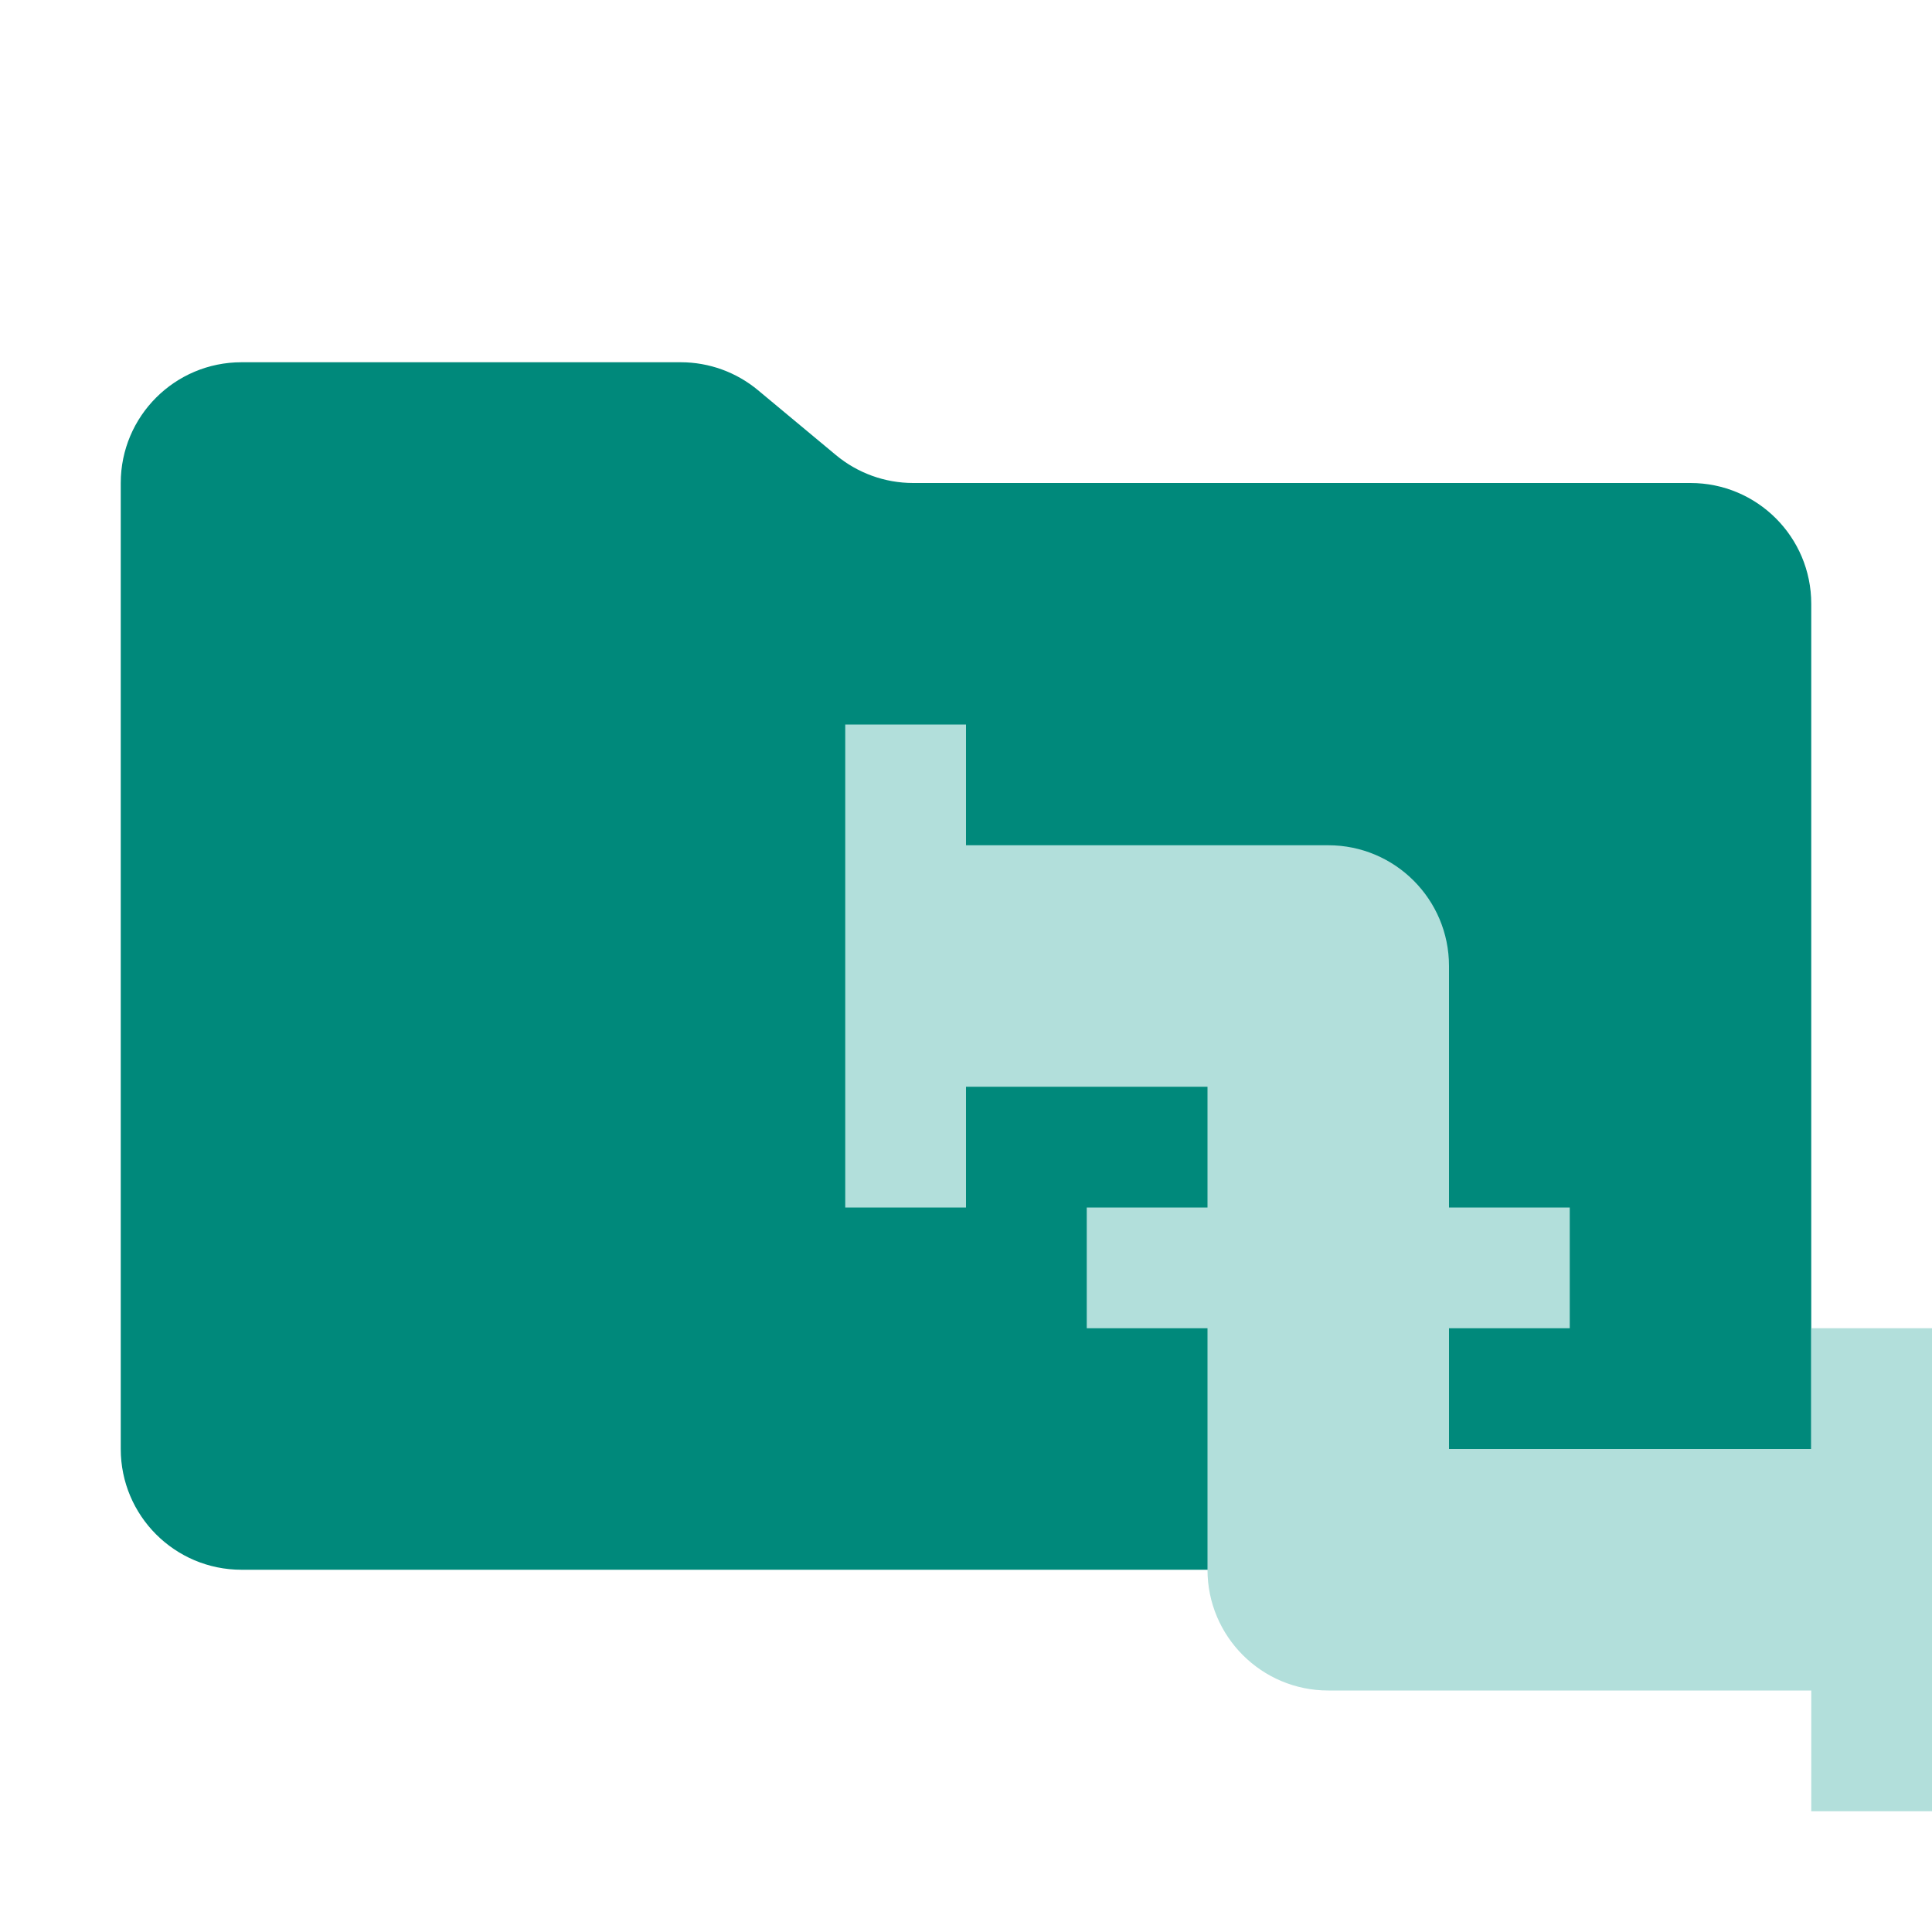
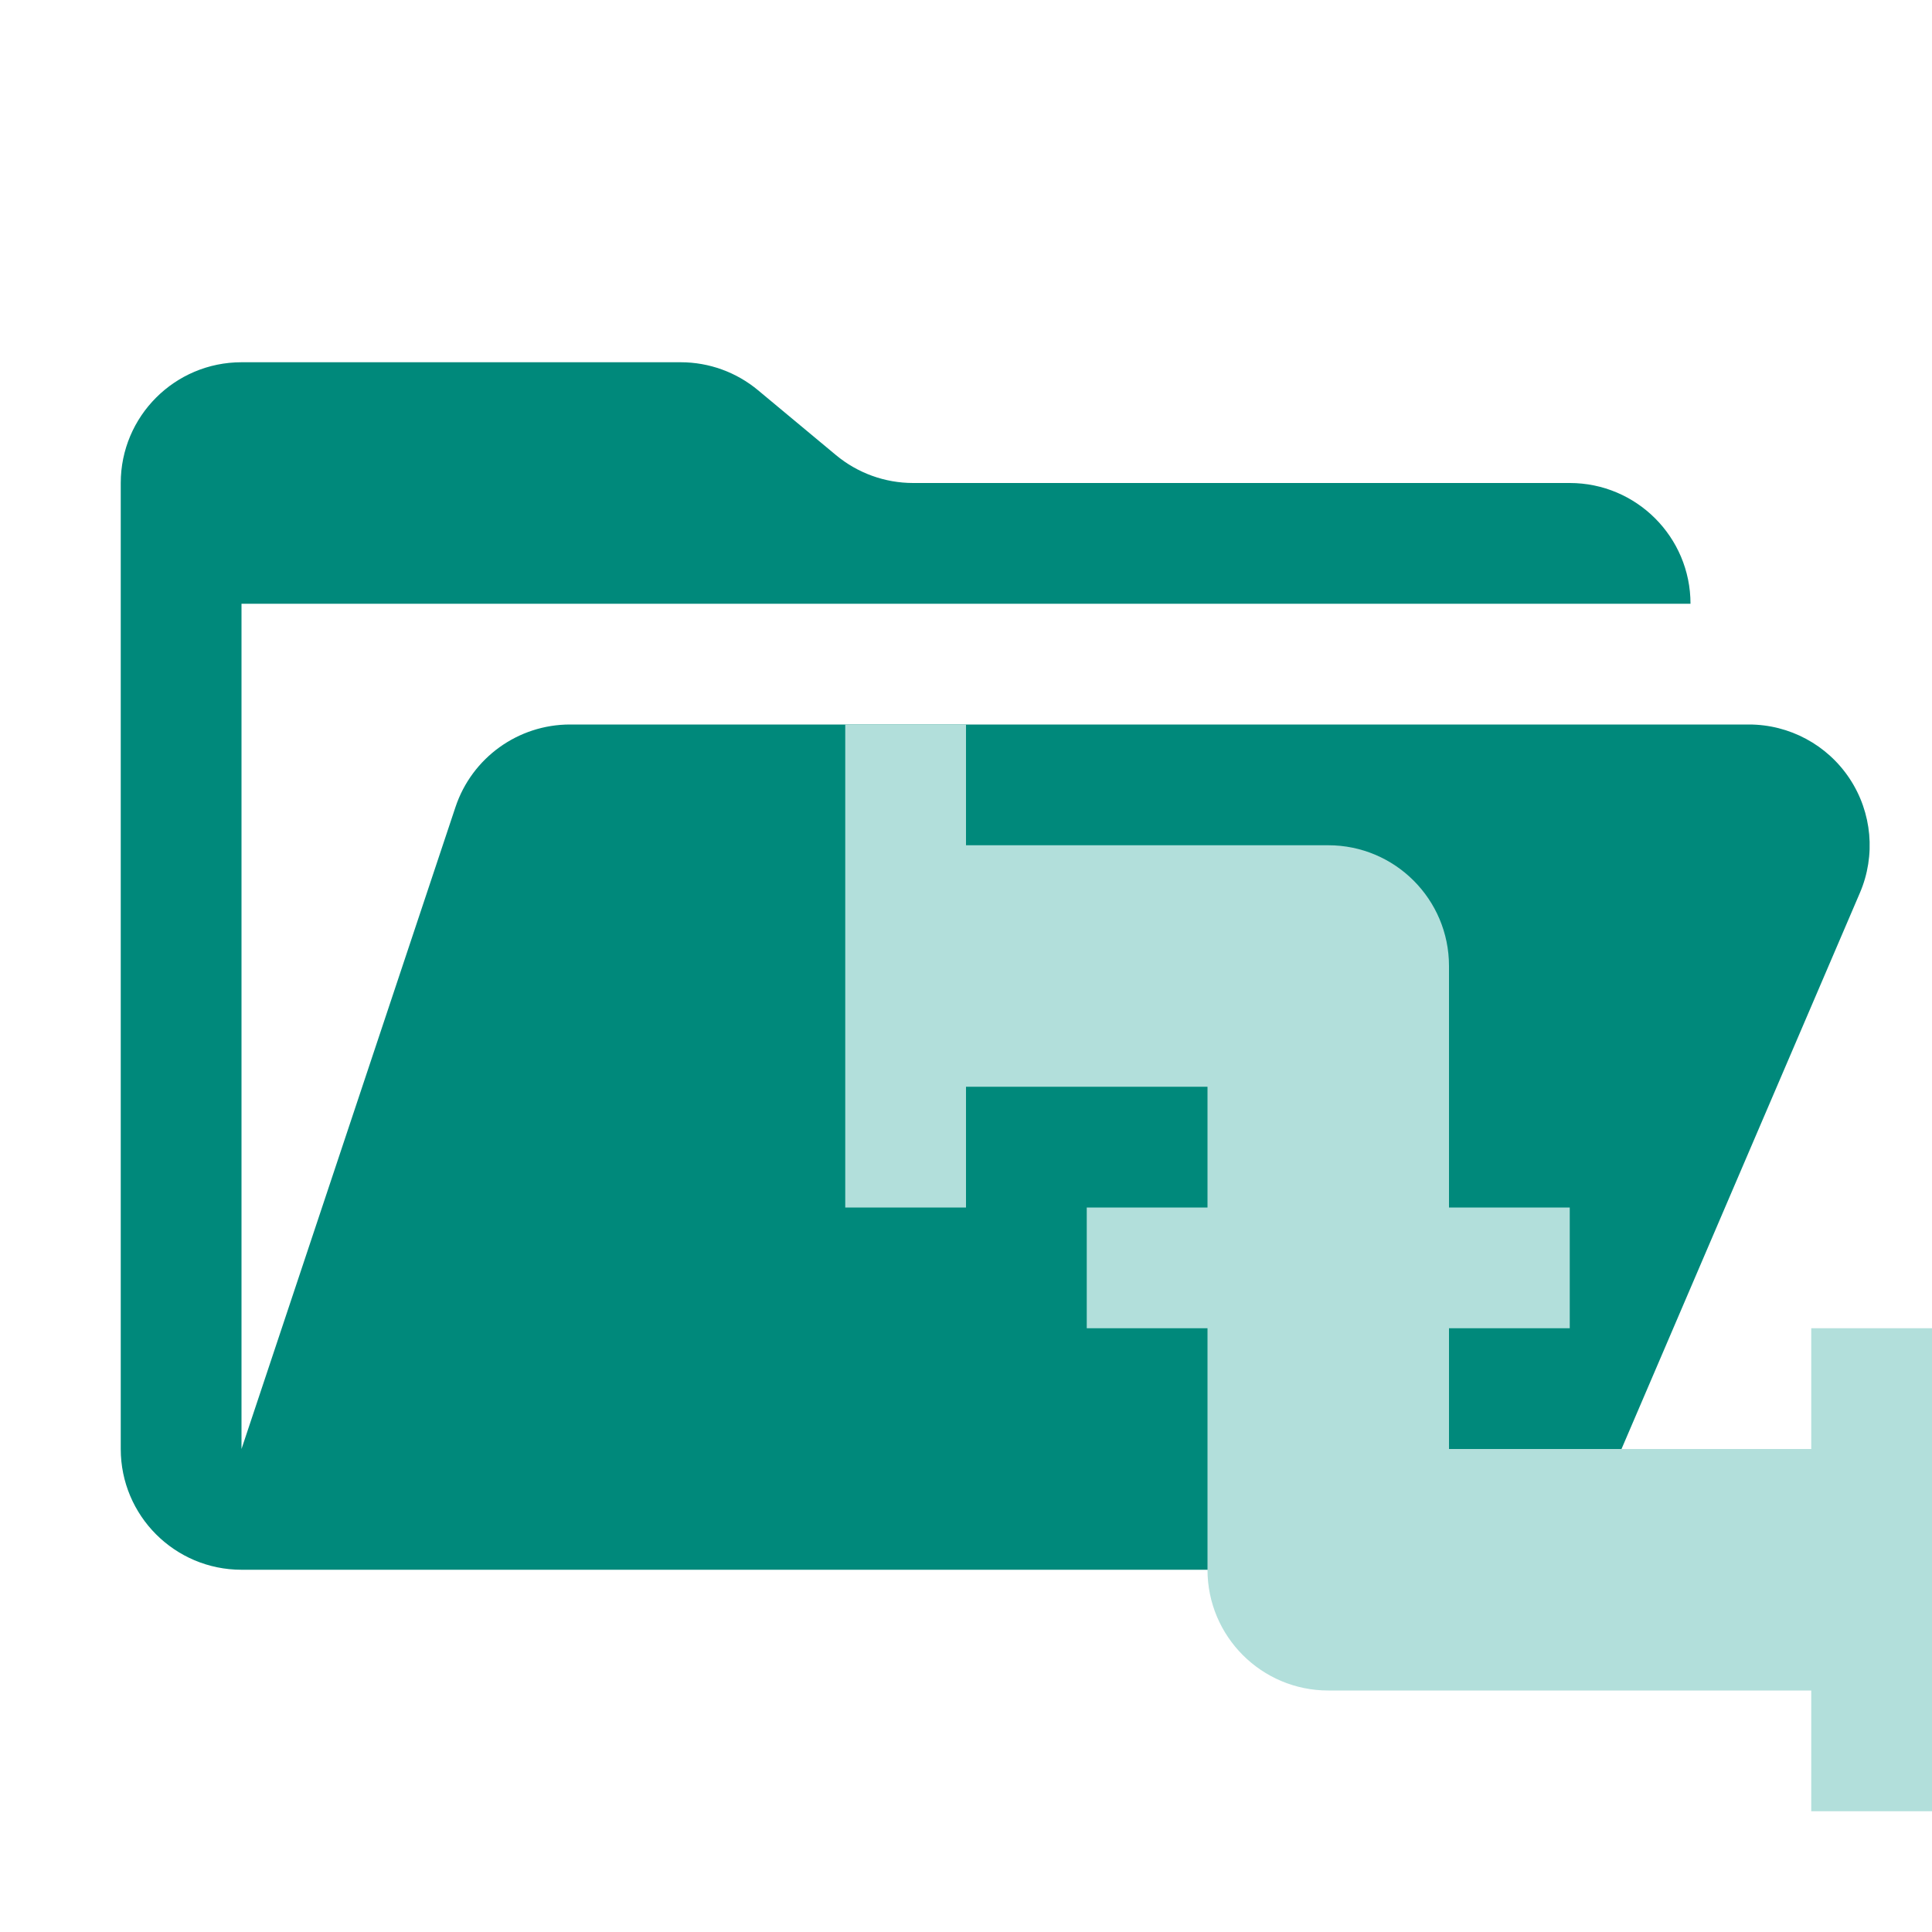
<svg xmlns="http://www.w3.org/2000/svg" viewBox="0 0 16 16">
-   <path id="folder" fill="#00897b" d="m6.922 3.768-.644-.536A1 1 0 0 0 5.638 3H2a1 1 0 0 0-1 1v8a1 1 0 0 0 1 1h12a1 1 0 0 0 1-1V5a1 1 0 0 0-1-1H7.562a1 1 0 0 1-.64-.232" />
+   <path id="folder" fill="#00897b" d="M14.483 6H4.721a1 1 0 0 0-.949.684L2 12V5h12a1 1 0 0 0-1-1H7.562a1 1 0 0 1-.64-.232l-.644-.536A1 1 0 0 0 5.638 3H2a1 1 0 0 0-1 1v8a1 1 0 0 0 1 1h11l2.403-5.606A1 1 0 0 0 14.483 6" />
  <path id="motive" fill="#b2dfdb" d="m 15,11 v 1 h -3 v -1 h 1 V 10 H 12 V 8 A 1,1 0 0 0 11,7 H 8 V 6 H 7 v 4 H 8 V 9 h 2 v 1 H 9 v 1 h 1 v 2 a 1,1 0 0 0 1,1 h 4 v 1 h 1 v -4 z" />
</svg>
